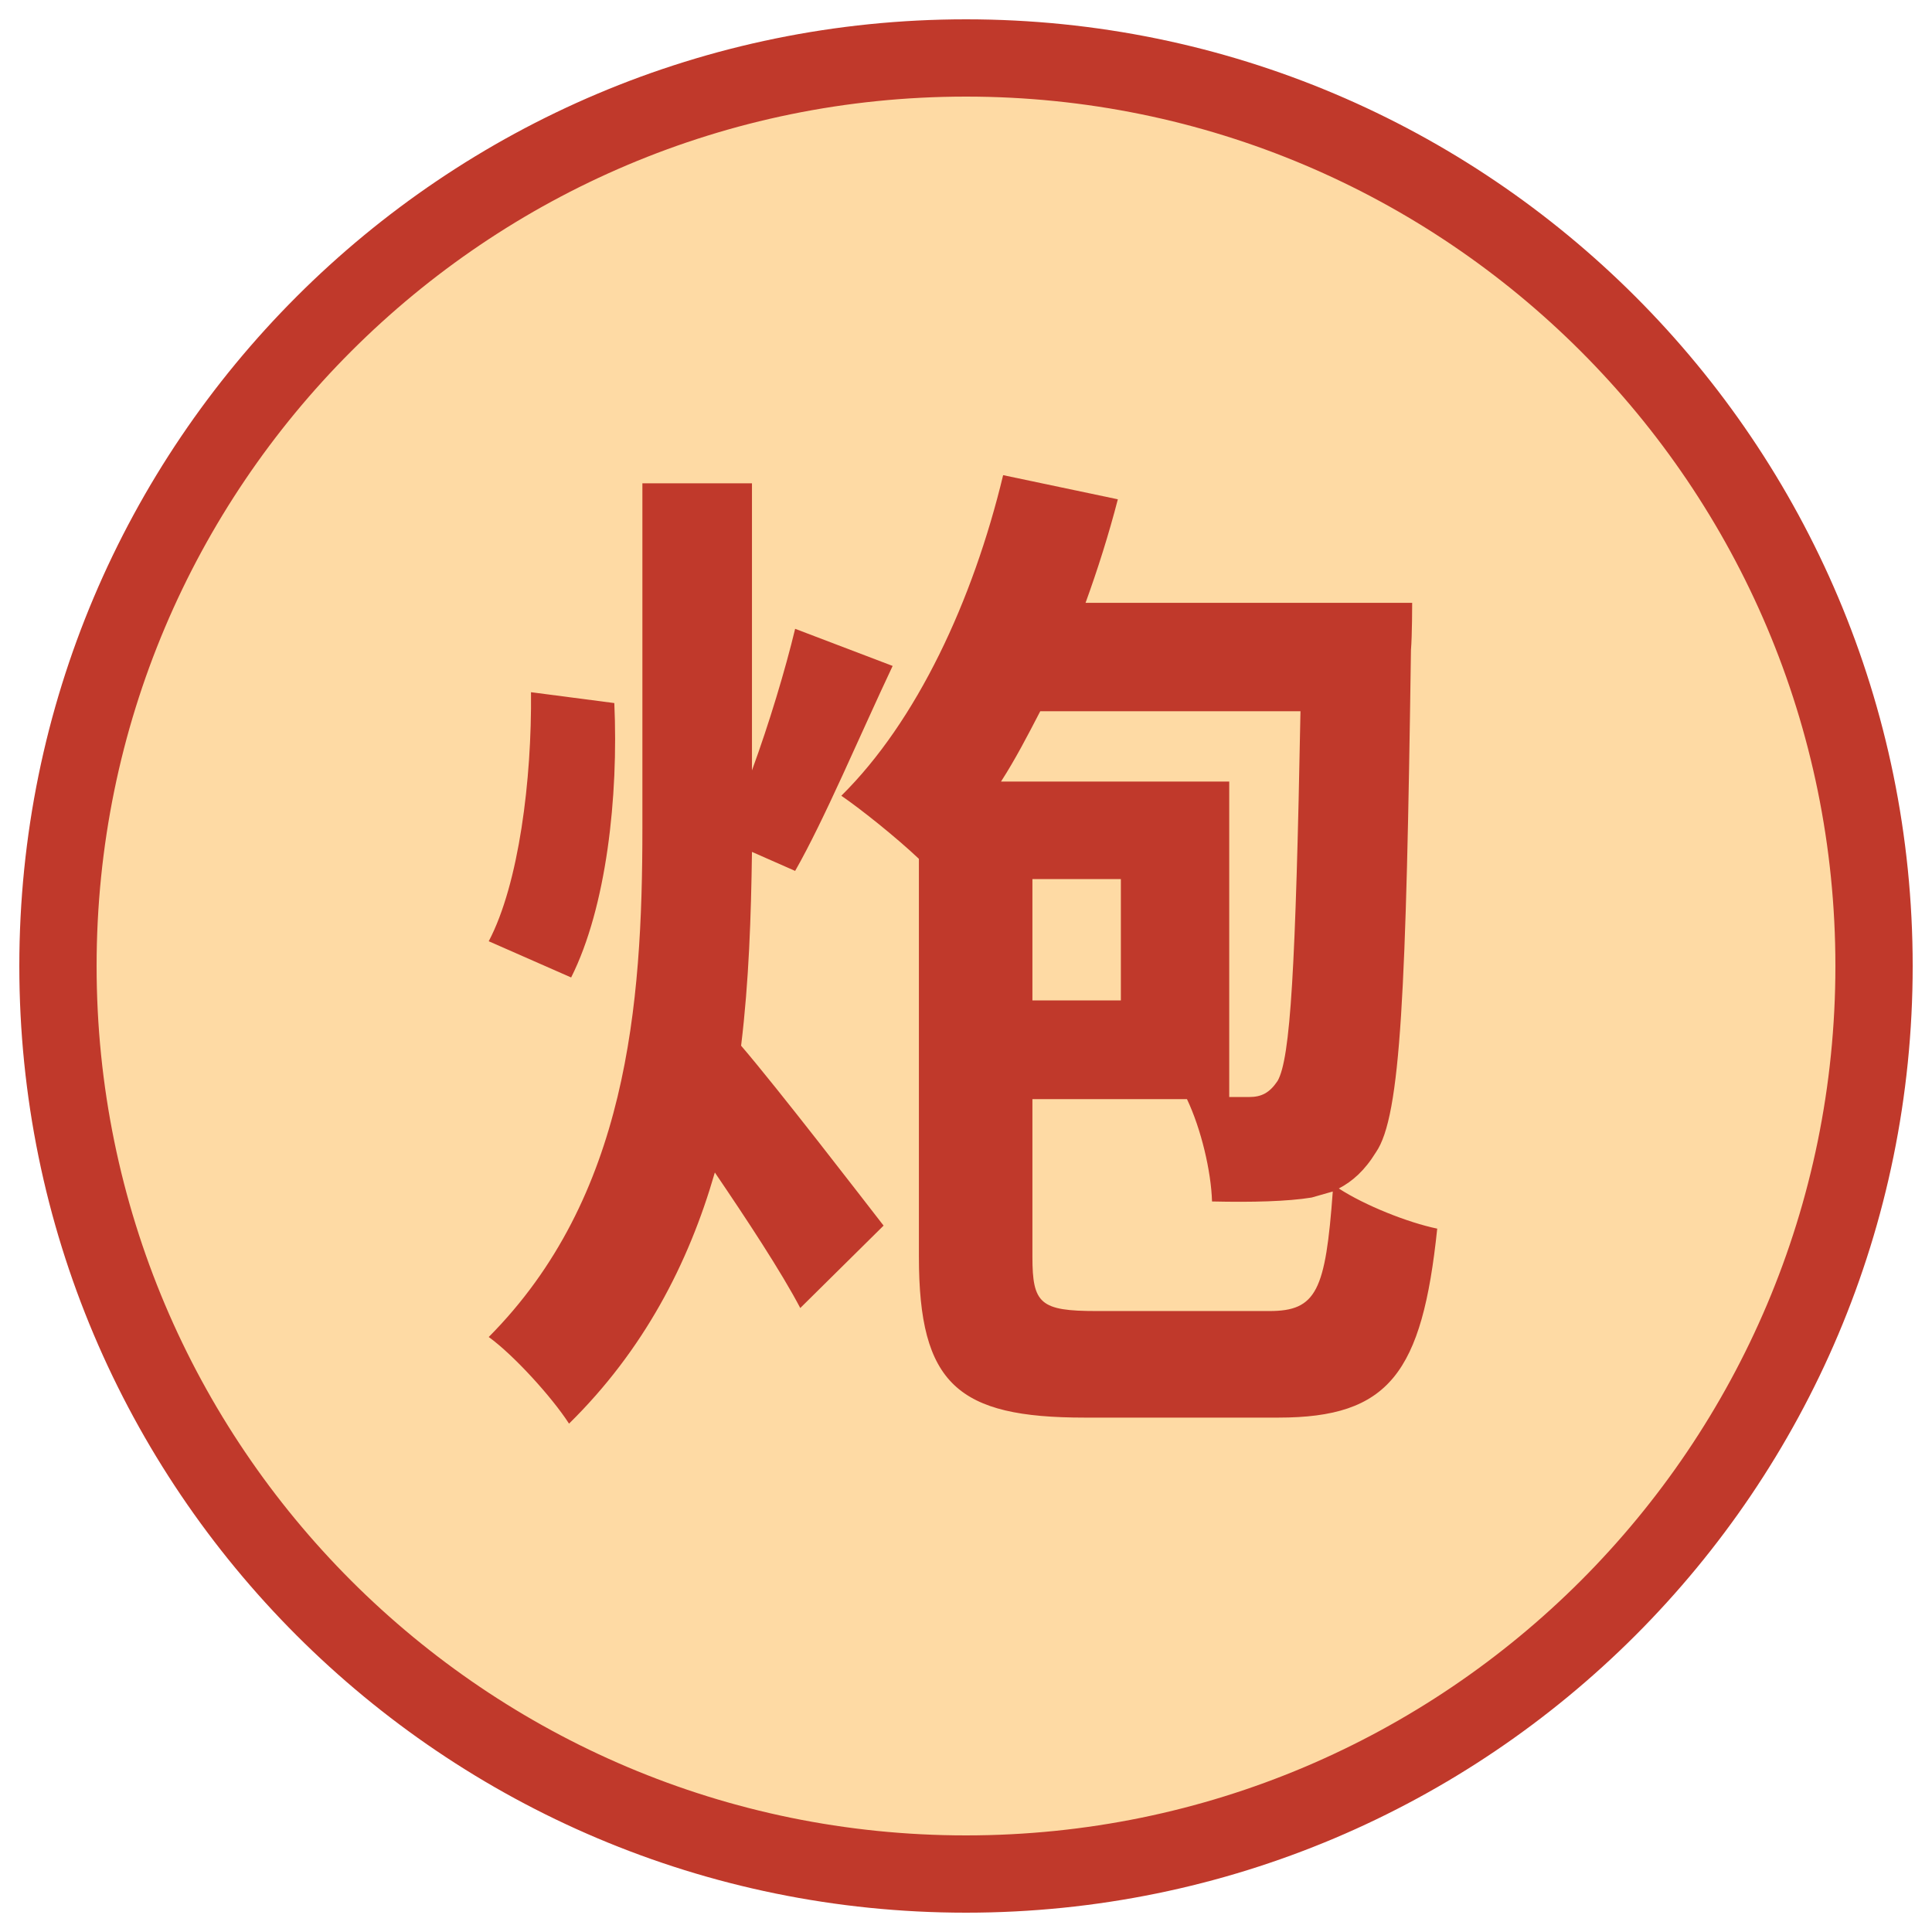
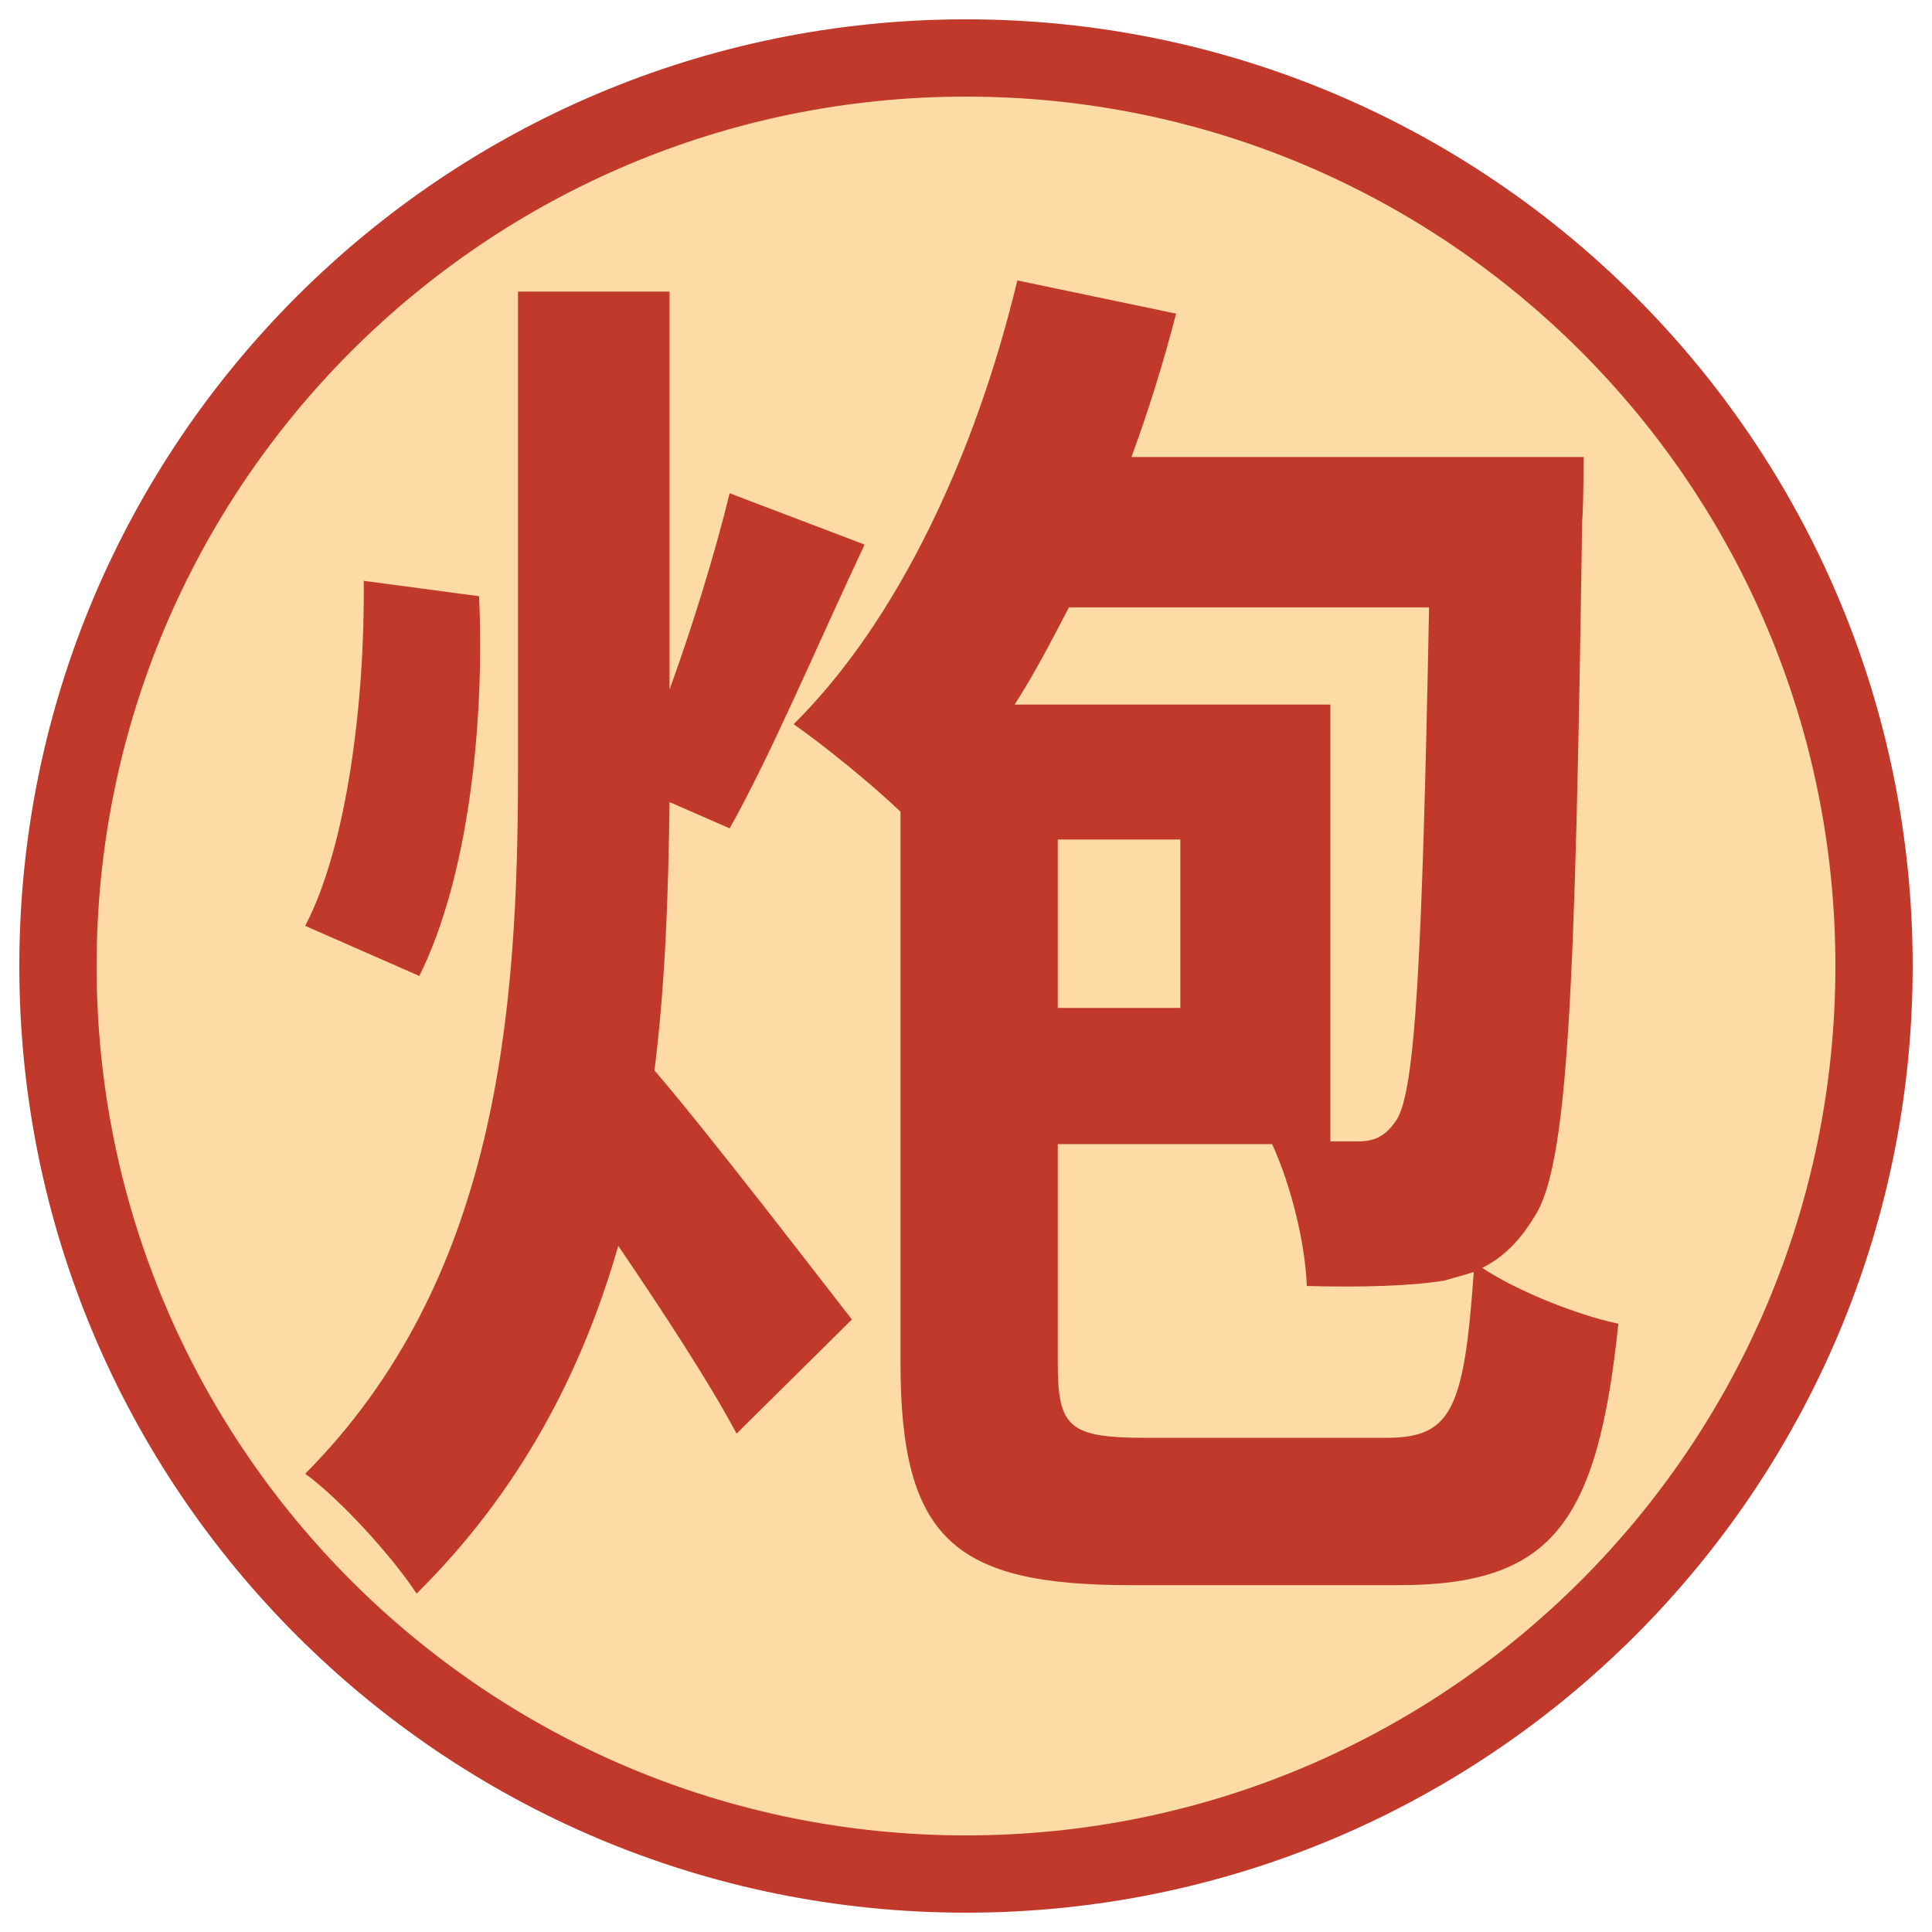
<svg xmlns="http://www.w3.org/2000/svg" viewBox="0 0 100 100" width="256" height="256">
  <circle cx="50" cy="50" r="47" fill="#fedaa4" stroke="#c0392b" stroke-width="4" />
-   <text x="50" y="69" font-family="Noto Sans CJK SC" font-weight="900" font-size="52" fill="#c0392b" text-anchor="middle">炮</text>
+   <text x="50" y="76" font-family="Noto Sans CJK SC" font-weight="900" font-size="72" fill="#c0392b" text-anchor="middle">炮</text>
</svg>
